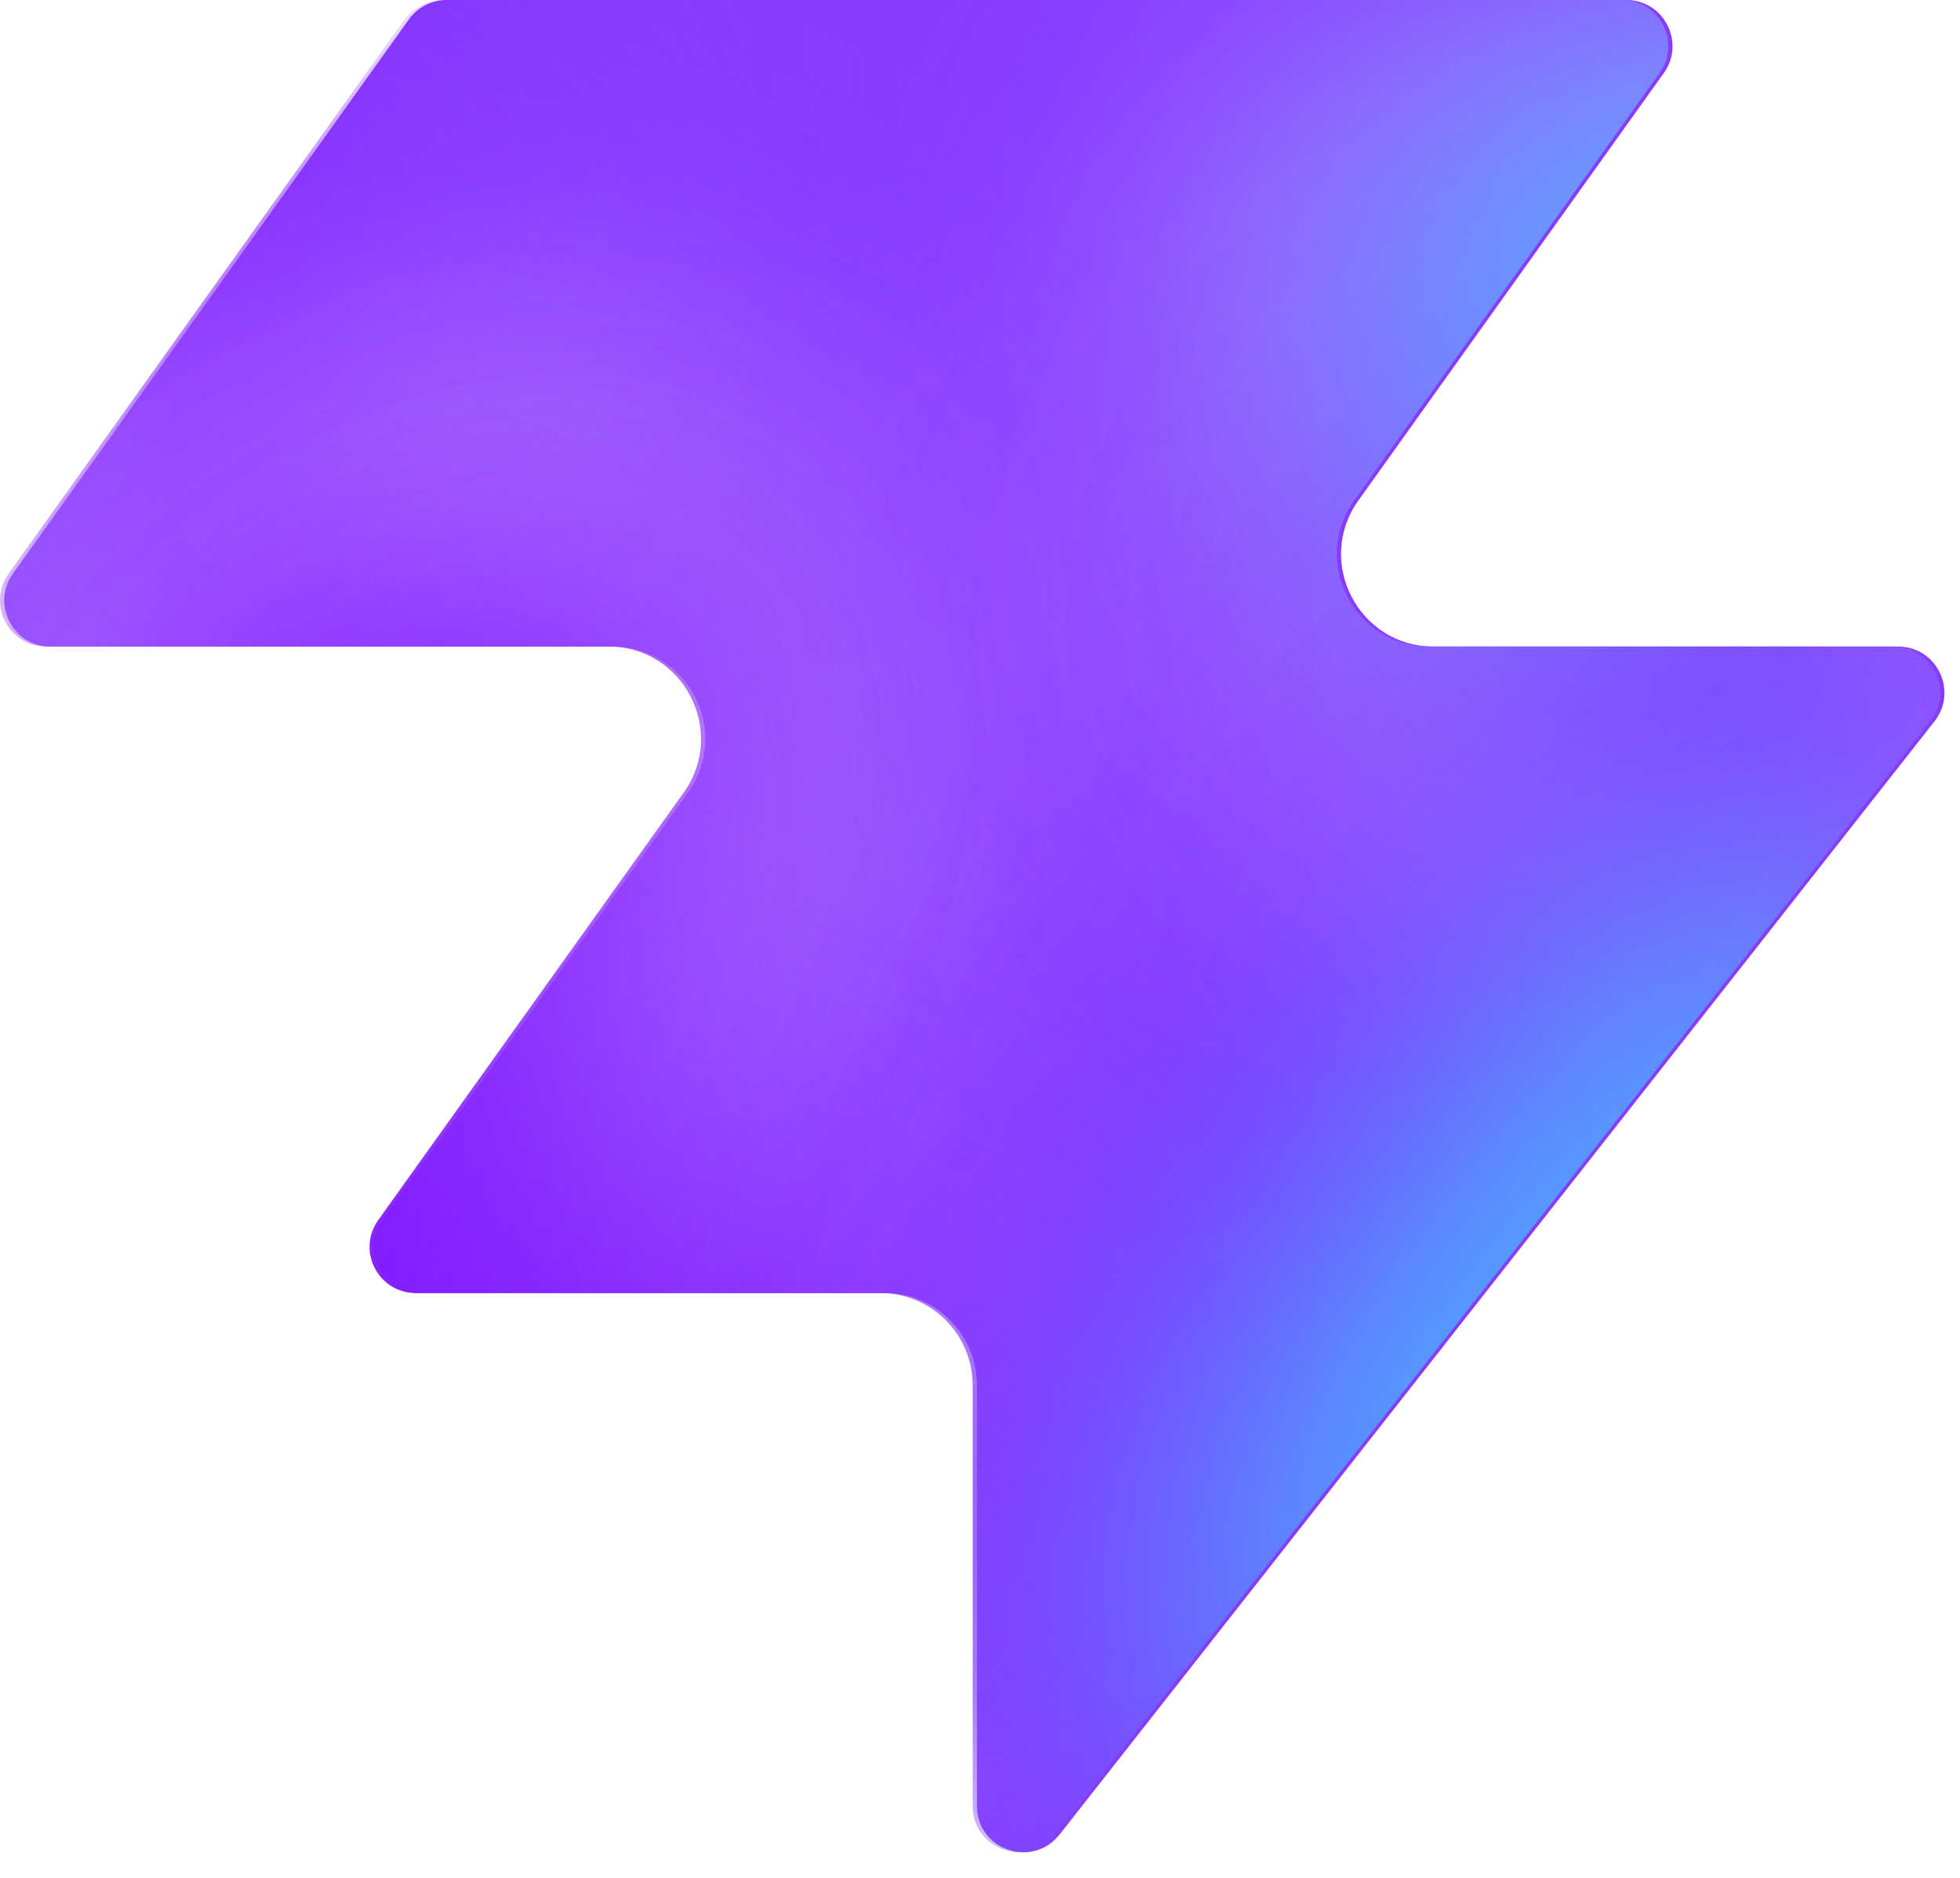
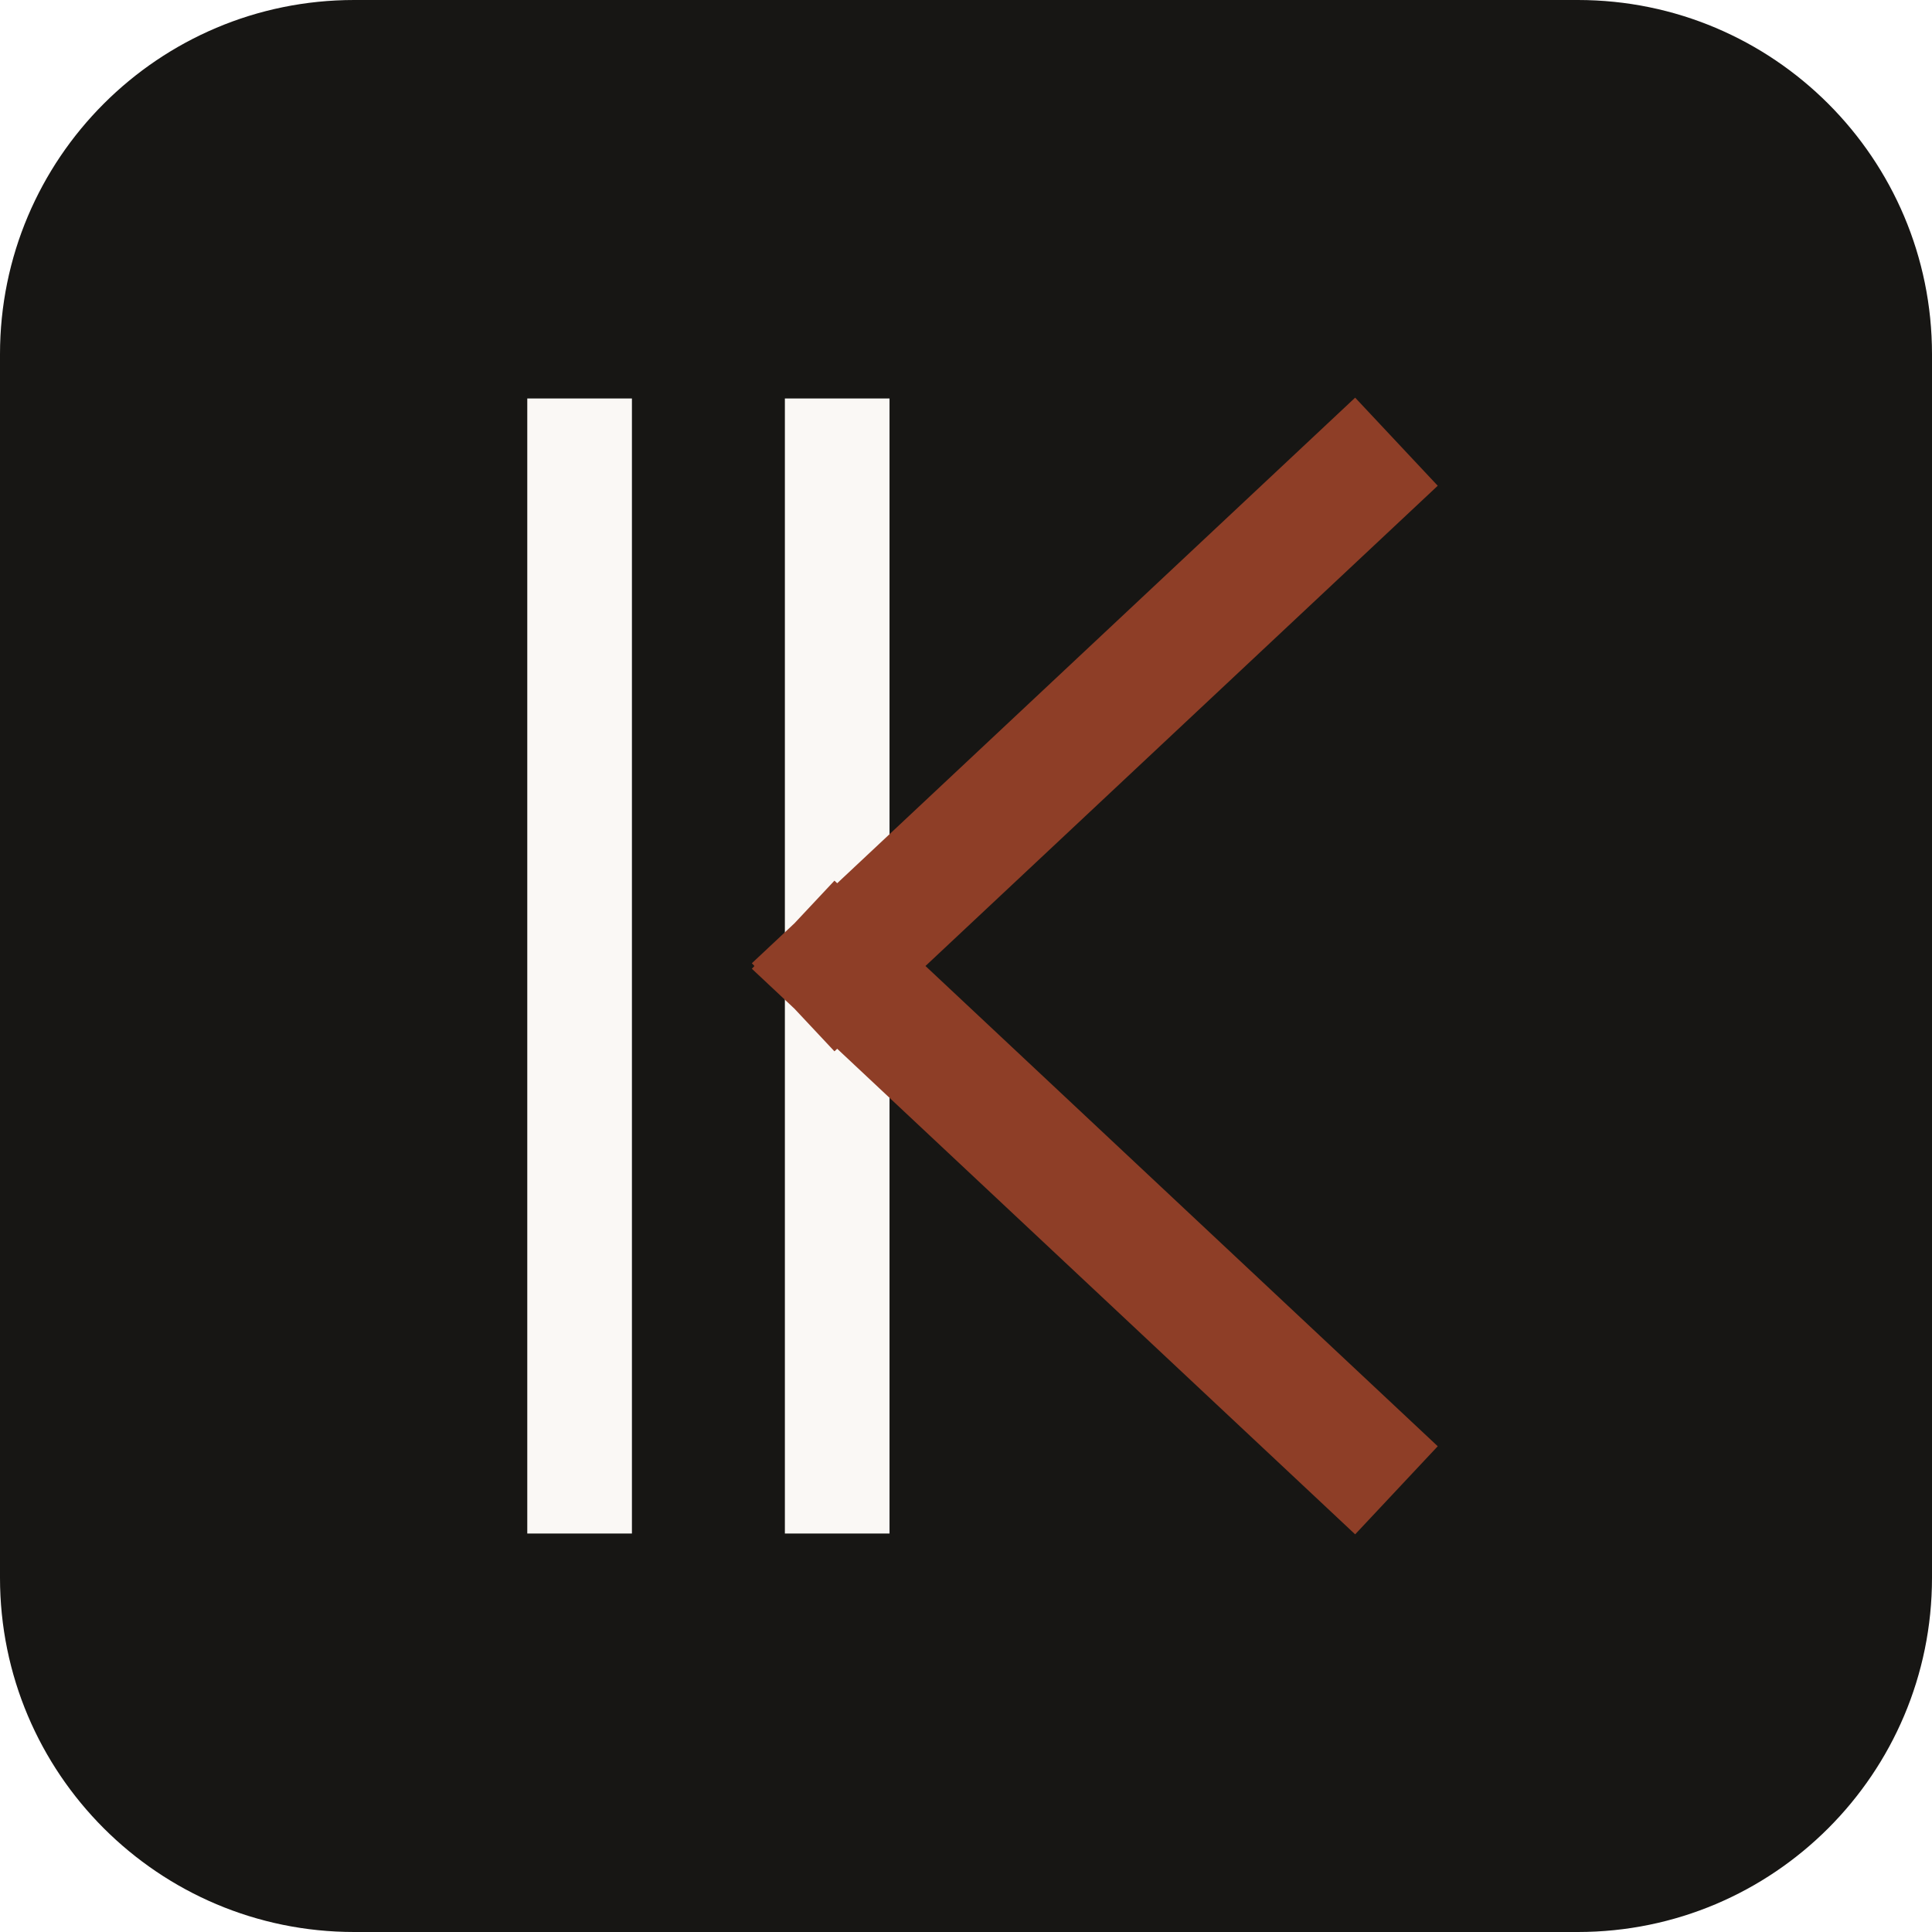
- <svg xmlns="http://www.w3.org/2000/svg" width="48" height="46" fill="none" viewBox="0 0 48 46">
-   <path fill="#863bff" d="M25.946 44.938c-.664.845-2.021.375-2.021-.698V33.937a2.26 2.26 0 0 0-2.262-2.262H10.287c-.92 0-1.456-1.04-.92-1.788l7.48-10.471c1.07-1.497 0-3.578-1.842-3.578H1.237c-.92 0-1.456-1.04-.92-1.788L10.013.474c.214-.297.556-.474.92-.474h28.894c.92 0 1.456 1.04.92 1.788l-7.48 10.471c-1.07 1.498 0 3.579 1.842 3.579h11.377c.943 0 1.473 1.088.89 1.83L25.947 44.94z" style="fill:#863bff;fill:color(display-p3 .525 .23 1);fill-opacity:1" />
-   <mask id="a" width="48" height="46" x="0" y="0" maskUnits="userSpaceOnUse" style="mask-type:alpha">
-     <path fill="#000" d="M25.842 44.938c-.664.844-2.021.375-2.021-.698V33.937a2.26 2.26 0 0 0-2.262-2.262H10.183c-.92 0-1.456-1.04-.92-1.788l7.48-10.471c1.07-1.498 0-3.579-1.842-3.579H1.133c-.92 0-1.456-1.04-.92-1.787L9.91.473c.214-.297.556-.474.92-.474h28.894c.92 0 1.456 1.04.92 1.788l-7.48 10.471c-1.07 1.498 0 3.578 1.842 3.578h11.377c.943 0 1.473 1.088.89 1.832L25.843 44.94z" style="fill:#000;fill-opacity:1" />
-   </mask>
-   <g mask="url(#a)">
-     <g filter="url(#b)">
-       <ellipse cx="5.508" cy="14.704" fill="#ede6ff" rx="5.508" ry="14.704" style="fill:#ede6ff;fill:color(display-p3 .927 .903 1);fill-opacity:1" transform="matrix(.00324 1 1 -.00324 -4.47 31.516)" />
-     </g>
-     <g filter="url(#c)">
-       <ellipse cx="10.399" cy="29.851" fill="#ede6ff" rx="10.399" ry="29.851" style="fill:#ede6ff;fill:color(display-p3 .927 .903 1);fill-opacity:1" transform="matrix(.00324 1 1 -.00324 -39.328 7.883)" />
-     </g>
-     <g filter="url(#d)">
-       <ellipse cx="5.508" cy="30.487" fill="#7e14ff" rx="5.508" ry="30.487" style="fill:#7e14ff;fill:color(display-p3 .492 .077 1);fill-opacity:1" transform="rotate(89.814 -25.913 -14.639)scale(1 -1)" />
-     </g>
-     <g filter="url(#e)">
-       <ellipse cx="5.508" cy="30.599" fill="#7e14ff" rx="5.508" ry="30.599" style="fill:#7e14ff;fill:color(display-p3 .492 .077 1);fill-opacity:1" transform="rotate(89.814 -32.644 -3.334)scale(1 -1)" />
-     </g>
-     <g filter="url(#f)">
-       <ellipse cx="5.508" cy="30.599" fill="#7e14ff" rx="5.508" ry="30.599" style="fill:#7e14ff;fill:color(display-p3 .492 .077 1);fill-opacity:1" transform="matrix(.00324 1 1 -.00324 -34.34 30.47)" />
-     </g>
-     <g filter="url(#g)">
-       <ellipse cx="14.072" cy="22.078" fill="#ede6ff" rx="14.072" ry="22.078" style="fill:#ede6ff;fill:color(display-p3 .927 .903 1);fill-opacity:1" transform="rotate(93.35 24.506 48.493)scale(-1 1)" />
-     </g>
-     <g filter="url(#h)">
-       <ellipse cx="3.47" cy="21.501" fill="#7e14ff" rx="3.47" ry="21.501" style="fill:#7e14ff;fill:color(display-p3 .492 .077 1);fill-opacity:1" transform="rotate(89.009 28.708 47.59)scale(-1 1)" />
-     </g>
-     <g filter="url(#i)">
-       <ellipse cx="3.47" cy="21.501" fill="#7e14ff" rx="3.47" ry="21.501" style="fill:#7e14ff;fill:color(display-p3 .492 .077 1);fill-opacity:1" transform="rotate(89.009 28.708 47.59)scale(-1 1)" />
-     </g>
-     <g filter="url(#j)">
-       <ellipse cx=".387" cy="8.972" fill="#7e14ff" rx="4.407" ry="29.108" style="fill:#7e14ff;fill:color(display-p3 .492 .077 1);fill-opacity:1" transform="rotate(39.51 .387 8.972)" />
-     </g>
-     <g filter="url(#k)">
-       <ellipse cx="47.523" cy="-6.092" fill="#7e14ff" rx="4.407" ry="29.108" style="fill:#7e14ff;fill:color(display-p3 .492 .077 1);fill-opacity:1" transform="rotate(37.892 47.523 -6.092)" />
-     </g>
-     <g filter="url(#l)">
-       <ellipse cx="41.412" cy="6.333" fill="#47bfff" rx="5.971" ry="9.665" style="fill:#47bfff;fill:color(display-p3 .28 .748 1);fill-opacity:1" transform="rotate(37.892 41.412 6.333)" />
-     </g>
-     <g filter="url(#m)">
-       <ellipse cx="-1.879" cy="38.332" fill="#7e14ff" rx="4.407" ry="29.108" style="fill:#7e14ff;fill:color(display-p3 .492 .077 1);fill-opacity:1" transform="rotate(37.892 -1.88 38.332)" />
-     </g>
-     <g filter="url(#n)">
-       <ellipse cx="-1.879" cy="38.332" fill="#7e14ff" rx="4.407" ry="29.108" style="fill:#7e14ff;fill:color(display-p3 .492 .077 1);fill-opacity:1" transform="rotate(37.892 -1.88 38.332)" />
-     </g>
-     <g filter="url(#o)">
-       <ellipse cx="35.651" cy="29.907" fill="#7e14ff" rx="4.407" ry="29.108" style="fill:#7e14ff;fill:color(display-p3 .492 .077 1);fill-opacity:1" transform="rotate(37.892 35.651 29.907)" />
-     </g>
-     <g filter="url(#p)">
-       <ellipse cx="38.418" cy="32.4" fill="#47bfff" rx="5.971" ry="15.297" style="fill:#47bfff;fill:color(display-p3 .28 .748 1);fill-opacity:1" transform="rotate(37.892 38.418 32.4)" />
-     </g>
-   </g>
-   <defs>
-     <filter id="b" width="60.045" height="41.654" x="-19.77" y="16.149" color-interpolation-filters="sRGB" filterUnits="userSpaceOnUse">
-       <feFlood flood-opacity="0" result="BackgroundImageFix" />
-       <feBlend in="SourceGraphic" in2="BackgroundImageFix" result="shape" />
-       <feGaussianBlur result="effect1_foregroundBlur_2002_17158" stdDeviation="7.659" />
-     </filter>
-     <filter id="c" width="90.34" height="51.437" x="-54.613" y="-7.533" color-interpolation-filters="sRGB" filterUnits="userSpaceOnUse">
-       <feFlood flood-opacity="0" result="BackgroundImageFix" />
-       <feBlend in="SourceGraphic" in2="BackgroundImageFix" result="shape" />
-       <feGaussianBlur result="effect1_foregroundBlur_2002_17158" stdDeviation="7.659" />
-     </filter>
-     <filter id="d" width="79.355" height="29.4" x="-49.64" y="2.03" color-interpolation-filters="sRGB" filterUnits="userSpaceOnUse">
-       <feFlood flood-opacity="0" result="BackgroundImageFix" />
-       <feBlend in="SourceGraphic" in2="BackgroundImageFix" result="shape" />
-       <feGaussianBlur result="effect1_foregroundBlur_2002_17158" stdDeviation="4.596" />
-     </filter>
-     <filter id="e" width="79.579" height="29.4" x="-45.045" y="20.029" color-interpolation-filters="sRGB" filterUnits="userSpaceOnUse">
-       <feFlood flood-opacity="0" result="BackgroundImageFix" />
-       <feBlend in="SourceGraphic" in2="BackgroundImageFix" result="shape" />
-       <feGaussianBlur result="effect1_foregroundBlur_2002_17158" stdDeviation="4.596" />
-     </filter>
-     <filter id="f" width="79.579" height="29.4" x="-43.513" y="21.178" color-interpolation-filters="sRGB" filterUnits="userSpaceOnUse">
-       <feFlood flood-opacity="0" result="BackgroundImageFix" />
-       <feBlend in="SourceGraphic" in2="BackgroundImageFix" result="shape" />
-       <feGaussianBlur result="effect1_foregroundBlur_2002_17158" stdDeviation="4.596" />
-     </filter>
-     <filter id="g" width="74.749" height="58.852" x="15.756" y="-17.901" color-interpolation-filters="sRGB" filterUnits="userSpaceOnUse">
-       <feFlood flood-opacity="0" result="BackgroundImageFix" />
-       <feBlend in="SourceGraphic" in2="BackgroundImageFix" result="shape" />
-       <feGaussianBlur result="effect1_foregroundBlur_2002_17158" stdDeviation="7.659" />
-     </filter>
-     <filter id="h" width="61.377" height="25.362" x="23.548" y="2.284" color-interpolation-filters="sRGB" filterUnits="userSpaceOnUse">
-       <feFlood flood-opacity="0" result="BackgroundImageFix" />
-       <feBlend in="SourceGraphic" in2="BackgroundImageFix" result="shape" />
-       <feGaussianBlur result="effect1_foregroundBlur_2002_17158" stdDeviation="4.596" />
-     </filter>
-     <filter id="i" width="61.377" height="25.362" x="23.548" y="2.284" color-interpolation-filters="sRGB" filterUnits="userSpaceOnUse">
-       <feFlood flood-opacity="0" result="BackgroundImageFix" />
-       <feBlend in="SourceGraphic" in2="BackgroundImageFix" result="shape" />
-       <feGaussianBlur result="effect1_foregroundBlur_2002_17158" stdDeviation="4.596" />
-     </filter>
-     <filter id="j" width="56.045" height="63.649" x="-27.636" y="-22.853" color-interpolation-filters="sRGB" filterUnits="userSpaceOnUse">
-       <feFlood flood-opacity="0" result="BackgroundImageFix" />
-       <feBlend in="SourceGraphic" in2="BackgroundImageFix" result="shape" />
-       <feGaussianBlur result="effect1_foregroundBlur_2002_17158" stdDeviation="4.596" />
-     </filter>
-     <filter id="k" width="54.814" height="64.646" x="20.116" y="-38.415" color-interpolation-filters="sRGB" filterUnits="userSpaceOnUse">
-       <feFlood flood-opacity="0" result="BackgroundImageFix" />
-       <feBlend in="SourceGraphic" in2="BackgroundImageFix" result="shape" />
-       <feGaussianBlur result="effect1_foregroundBlur_2002_17158" stdDeviation="4.596" />
-     </filter>
-     <filter id="l" width="33.541" height="35.313" x="24.641" y="-11.323" color-interpolation-filters="sRGB" filterUnits="userSpaceOnUse">
-       <feFlood flood-opacity="0" result="BackgroundImageFix" />
-       <feBlend in="SourceGraphic" in2="BackgroundImageFix" result="shape" />
-       <feGaussianBlur result="effect1_foregroundBlur_2002_17158" stdDeviation="4.596" />
-     </filter>
-     <filter id="m" width="54.814" height="64.646" x="-29.286" y="6.009" color-interpolation-filters="sRGB" filterUnits="userSpaceOnUse">
-       <feFlood flood-opacity="0" result="BackgroundImageFix" />
-       <feBlend in="SourceGraphic" in2="BackgroundImageFix" result="shape" />
-       <feGaussianBlur result="effect1_foregroundBlur_2002_17158" stdDeviation="4.596" />
-     </filter>
-     <filter id="n" width="54.814" height="64.646" x="-29.286" y="6.009" color-interpolation-filters="sRGB" filterUnits="userSpaceOnUse">
-       <feFlood flood-opacity="0" result="BackgroundImageFix" />
-       <feBlend in="SourceGraphic" in2="BackgroundImageFix" result="shape" />
-       <feGaussianBlur result="effect1_foregroundBlur_2002_17158" stdDeviation="4.596" />
-     </filter>
-     <filter id="o" width="54.814" height="64.646" x="8.244" y="-2.416" color-interpolation-filters="sRGB" filterUnits="userSpaceOnUse">
-       <feFlood flood-opacity="0" result="BackgroundImageFix" />
-       <feBlend in="SourceGraphic" in2="BackgroundImageFix" result="shape" />
-       <feGaussianBlur result="effect1_foregroundBlur_2002_17158" stdDeviation="4.596" />
-     </filter>
-     <filter id="p" width="39.409" height="43.623" x="18.713" y="10.588" color-interpolation-filters="sRGB" filterUnits="userSpaceOnUse">
-       <feFlood flood-opacity="0" result="BackgroundImageFix" />
-       <feBlend in="SourceGraphic" in2="BackgroundImageFix" result="shape" />
-       <feGaussianBlur result="effect1_foregroundBlur_2002_17158" stdDeviation="4.596" />
-     </filter>
-   </defs>
+ <svg xmlns="http://www.w3.org/2000/svg" width="64" height="64" viewBox="0 0 120 120">
+   <rect width="120" height="120" rx="22" fill="#171614" />
+   <path d="M36 28v64M52 28v64" stroke="#FAF8F5" stroke-width="6.5" stroke-linecap="square" />
+   <path d="M52 60 84 30M52 60l32 30" stroke="#8E3E27" stroke-width="7.5" stroke-linecap="square" />
</svg>
